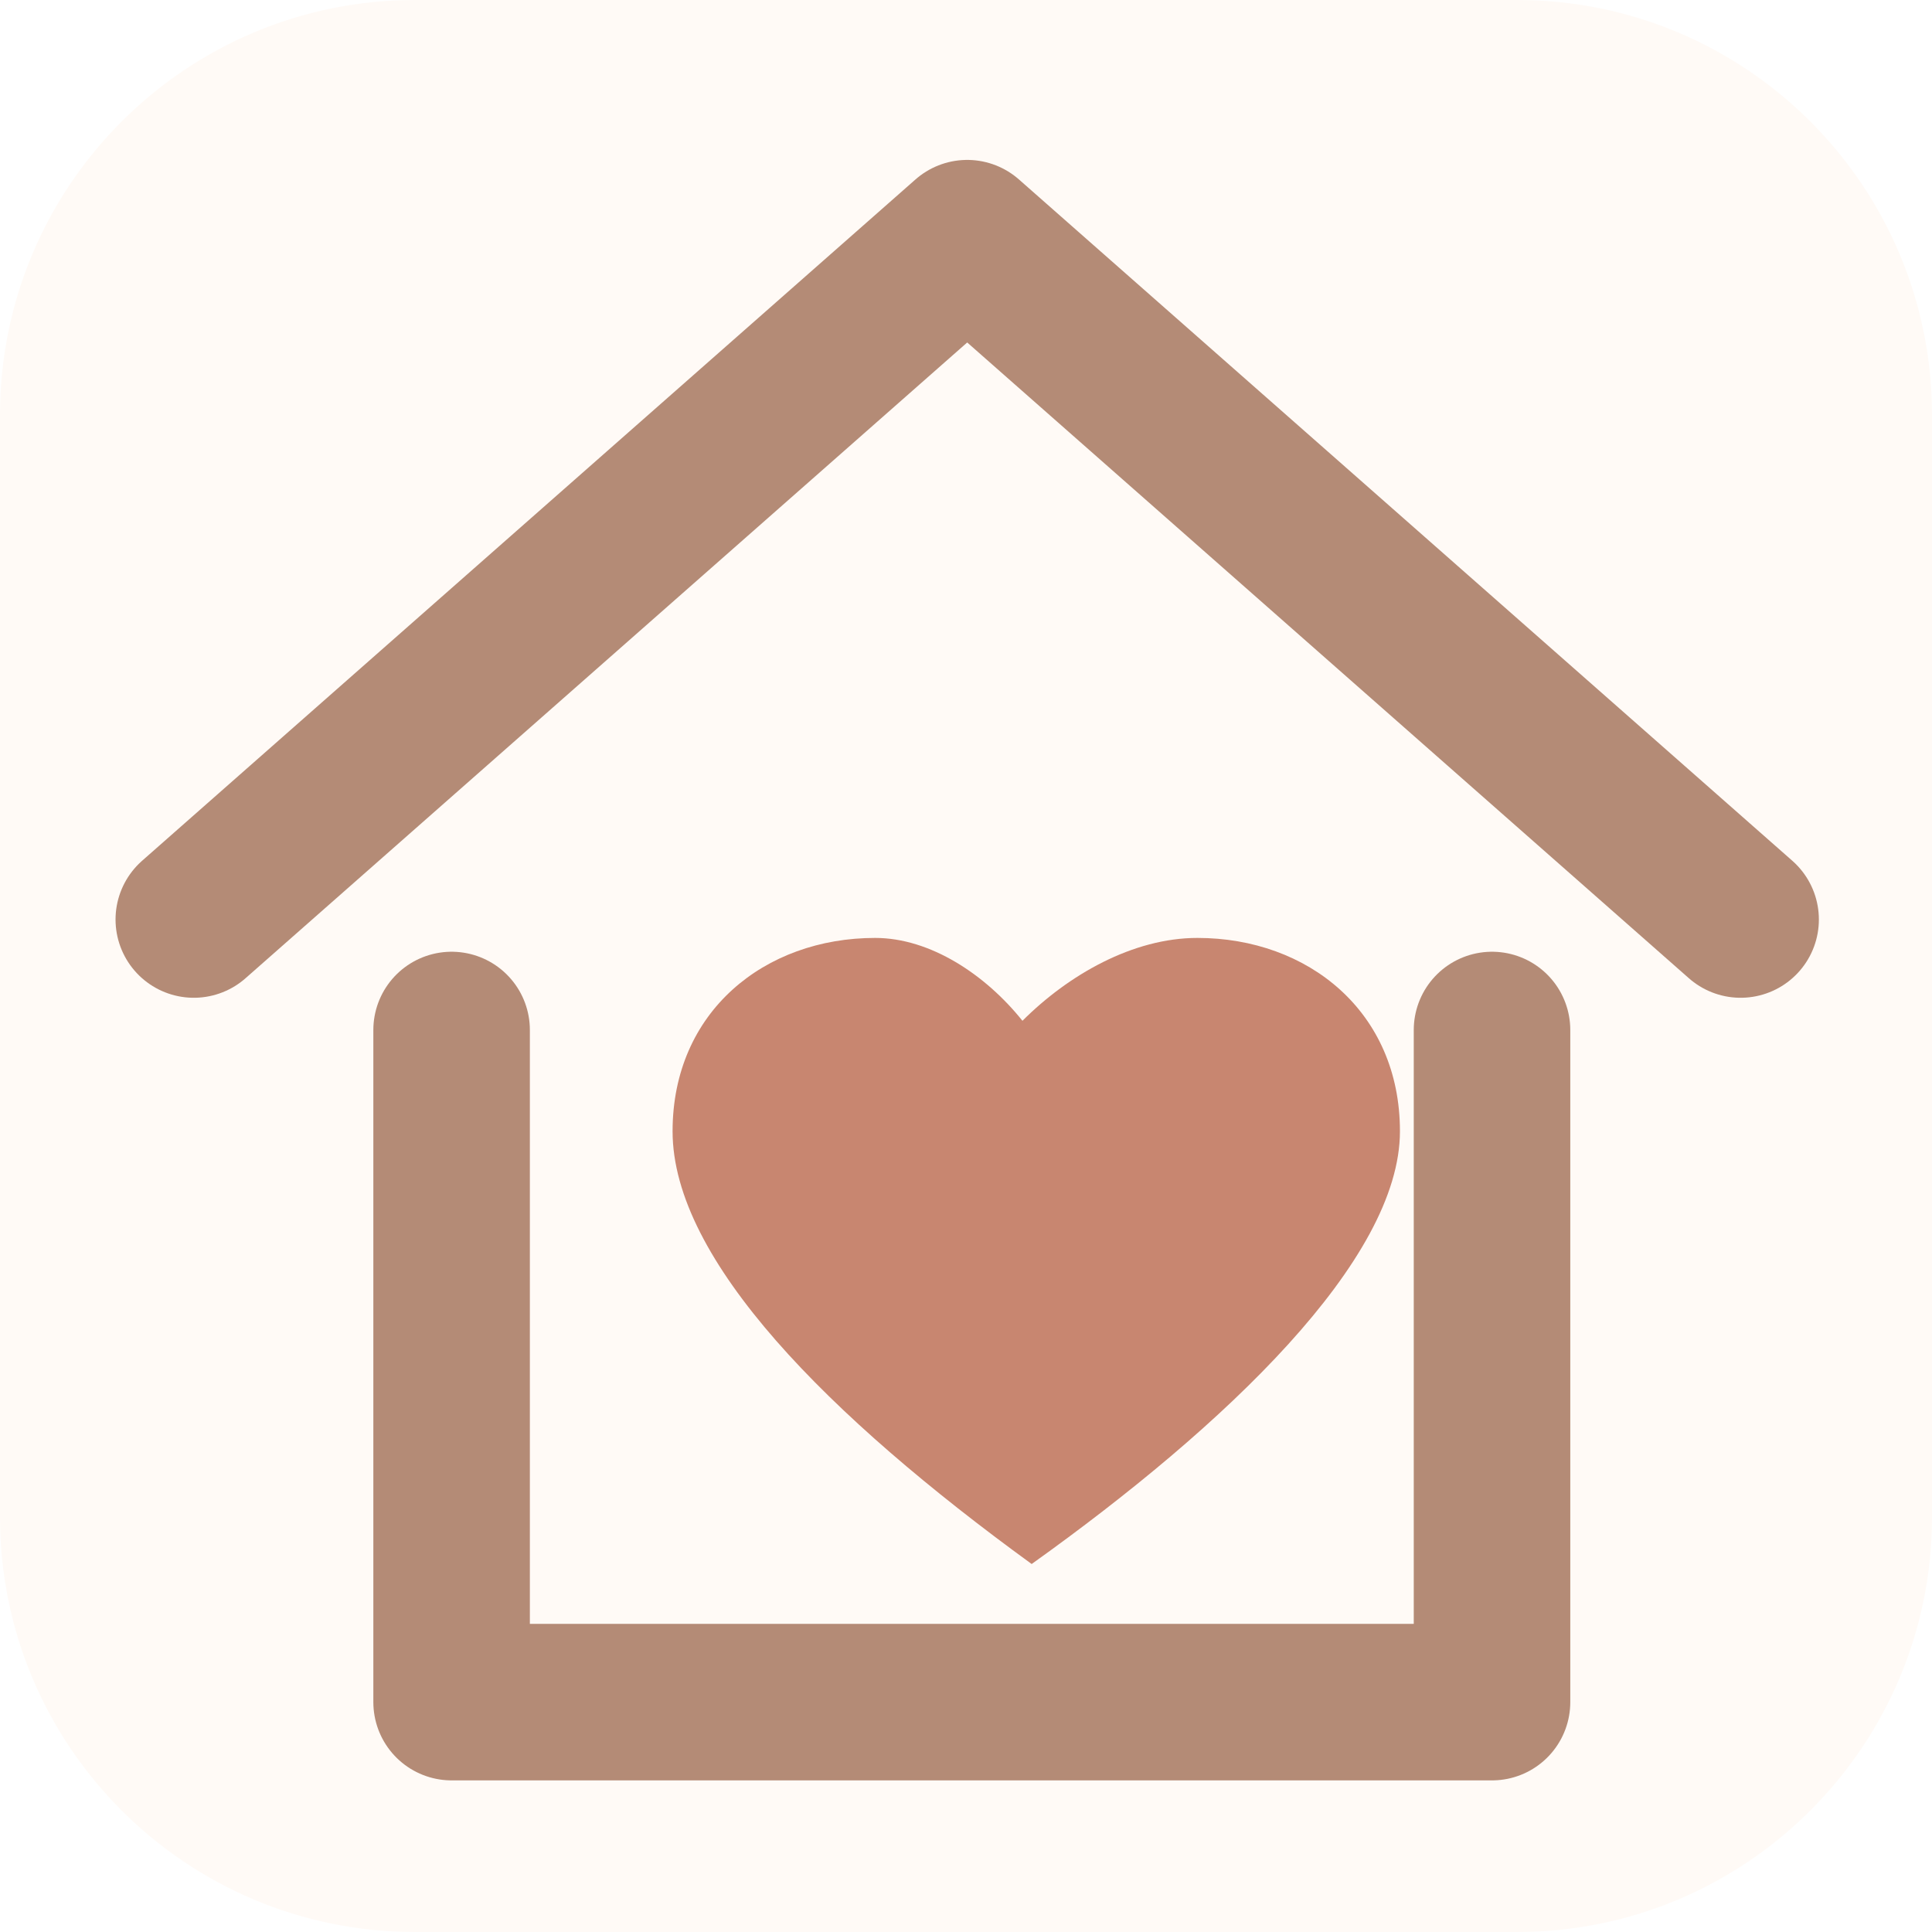
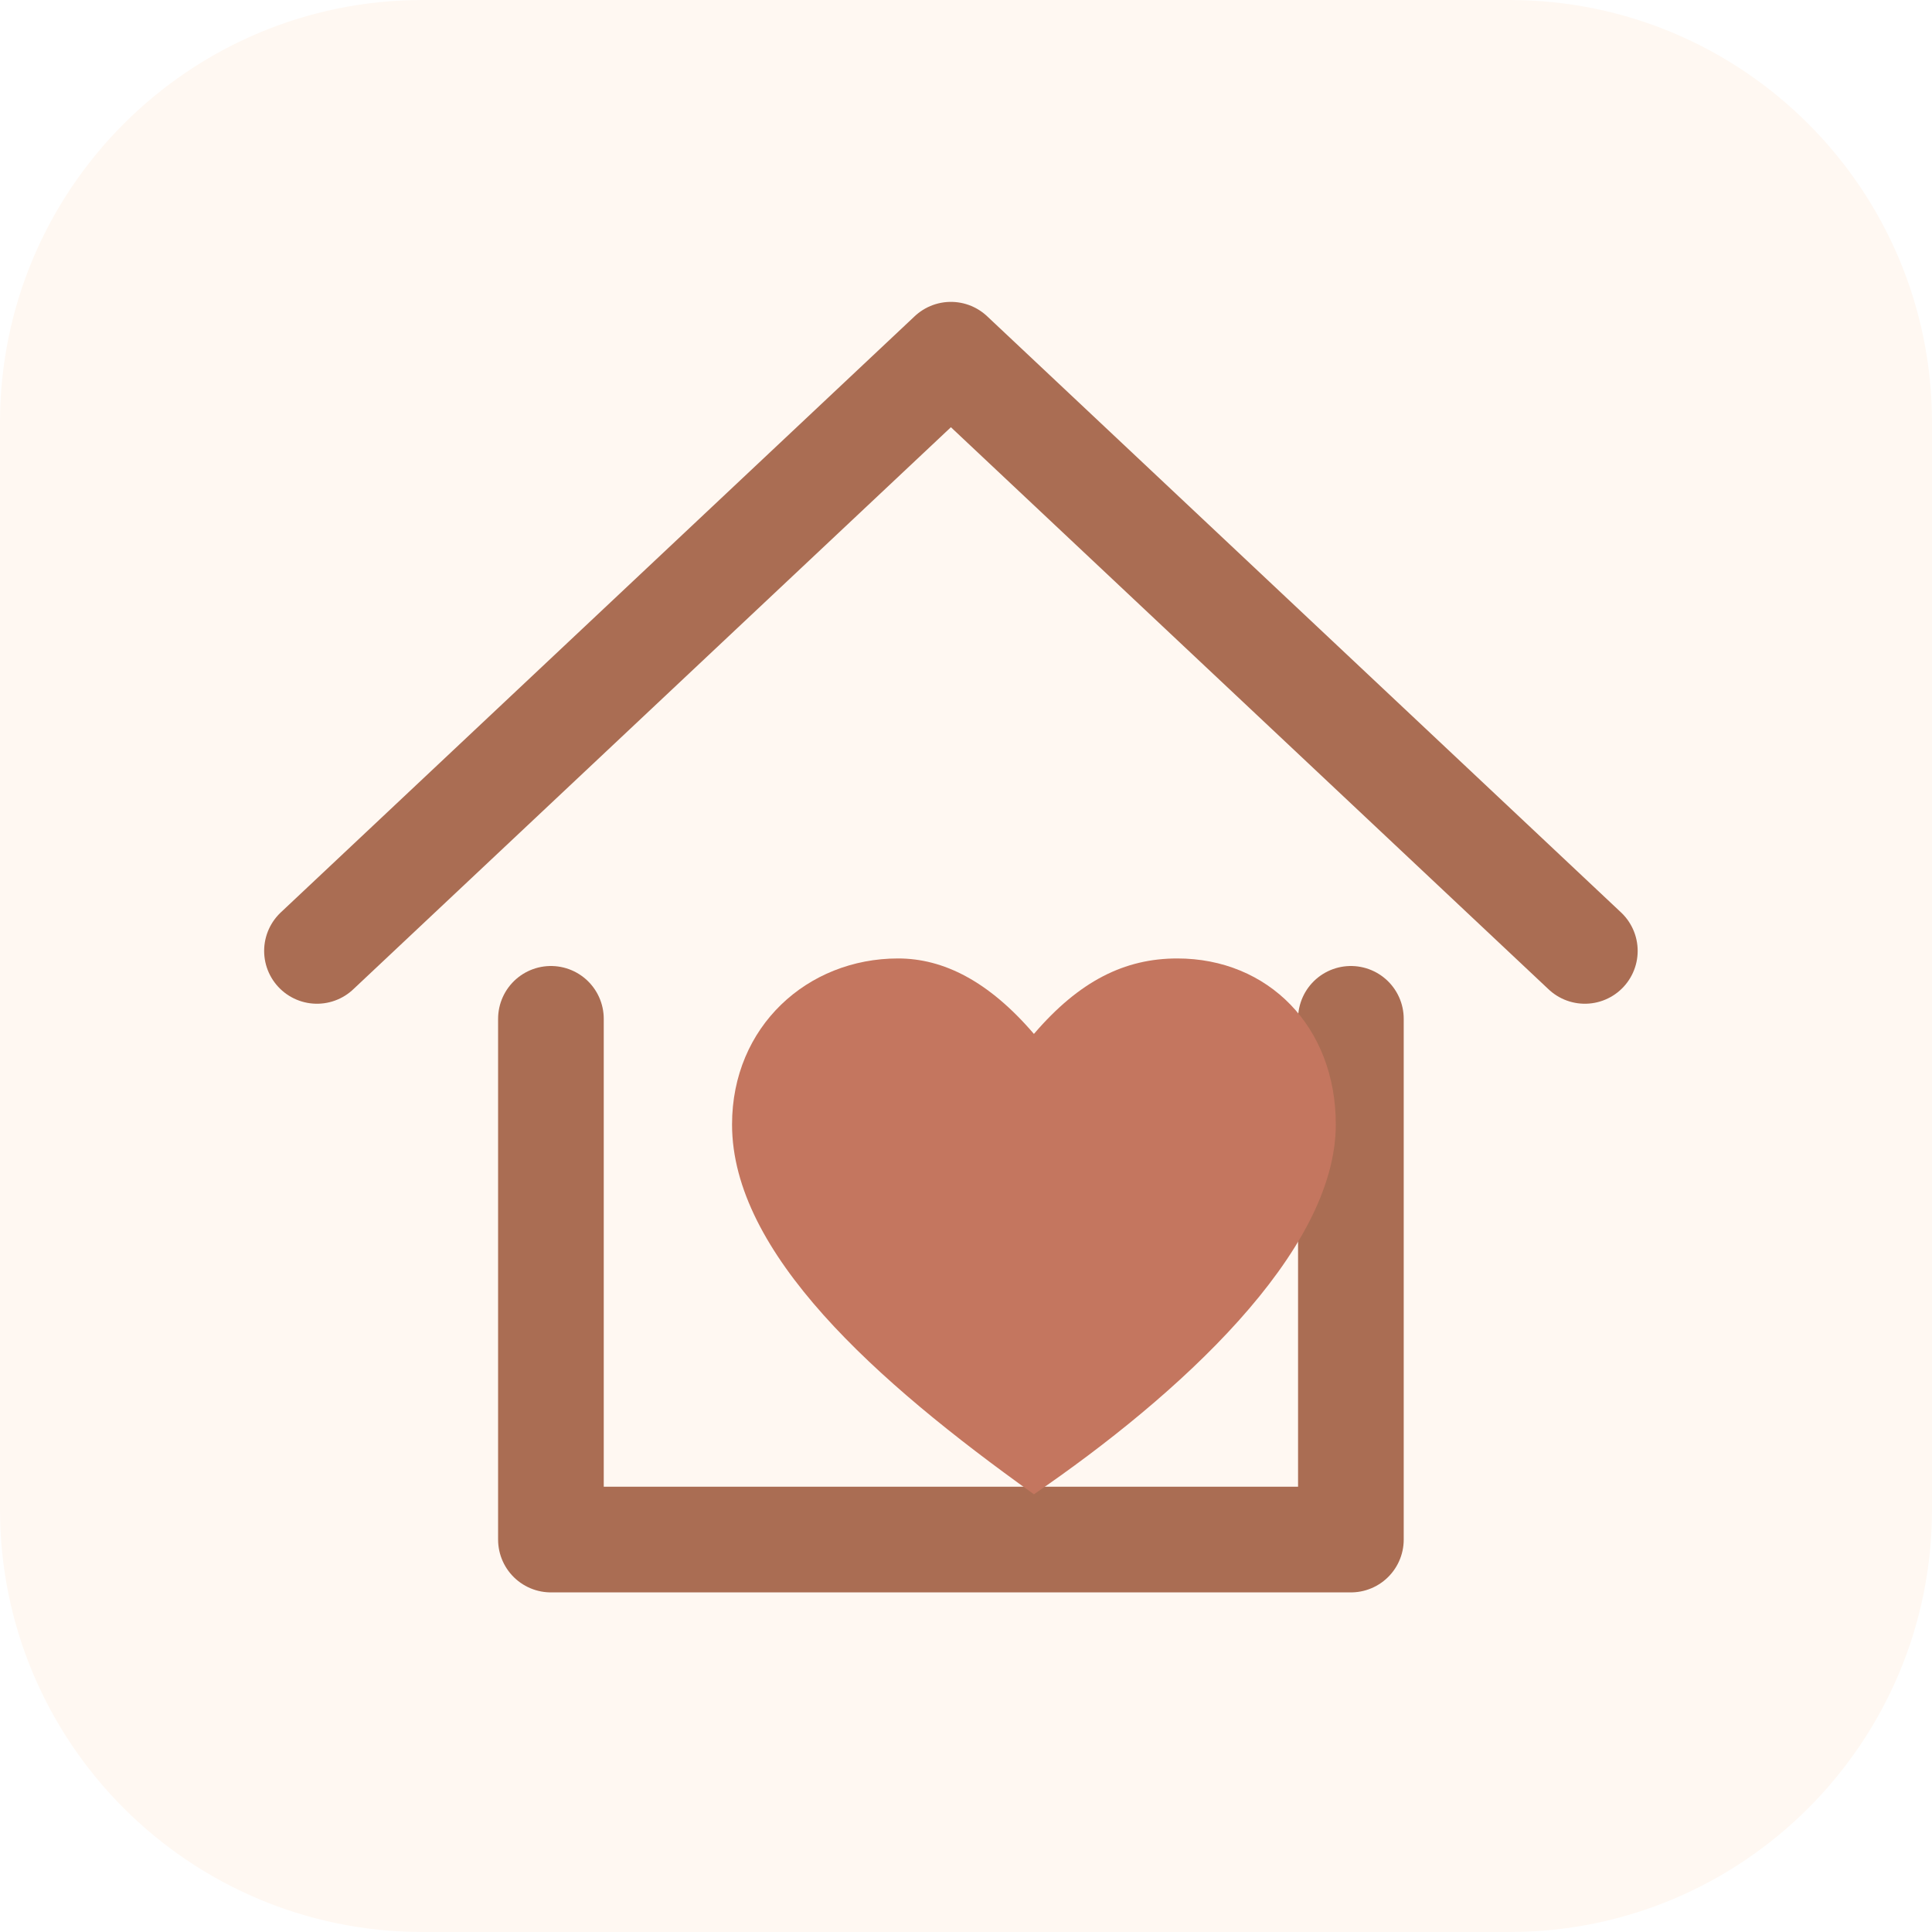
- <svg xmlns="http://www.w3.org/2000/svg" viewBox="0 0 256 256" role="img" aria-label="CuraCasa">
-   <rect width="256" height="256" rx="55" fill="#fffaf6" />
-   <g transform="translate(-28 -27) scale(1.22)">
-     <g fill="none" stroke="#b48b76" stroke-linecap="round" stroke-linejoin="round" stroke-width="17">
-       <path d="M44 122 128 48 212 122" />
-       <path d="M72 134 V207 H185 V134" />
-     </g>
-     <path d="M96 145 C96 132 106 124 118 124 C124 124 130 128 134 133 C139 128 146 124 153 124 C165 124 175 132 175 145 C175 159 156 177 135 192 C113 176 96 159 96 145Z" fill="#c88670" />
+ <svg xmlns="http://www.w3.org/2000/svg" viewBox="0 0 256 256" role="img" aria-label="CuraCasa: casa e cuore">
+   <rect width="256" height="256" rx="56" fill="#FFF8F2" />
+   <g fill="none" stroke="#AA6D53" stroke-width="14" stroke-linecap="round" stroke-linejoin="round">
+     <path d="M42 126 126 47 210 126" />
+     <path d="M73 135 V204 H179 V135" />
  </g>
+   <path d="M97 149 C97 136 107 127 119 127 C125 127 131 130 137 137 C143 130 149 127 156 127 C168 127 177 136 177 149 C177 166 156 185 137 198 C116 183 97 166 97 149Z" fill="#C4765F" />
</svg>
